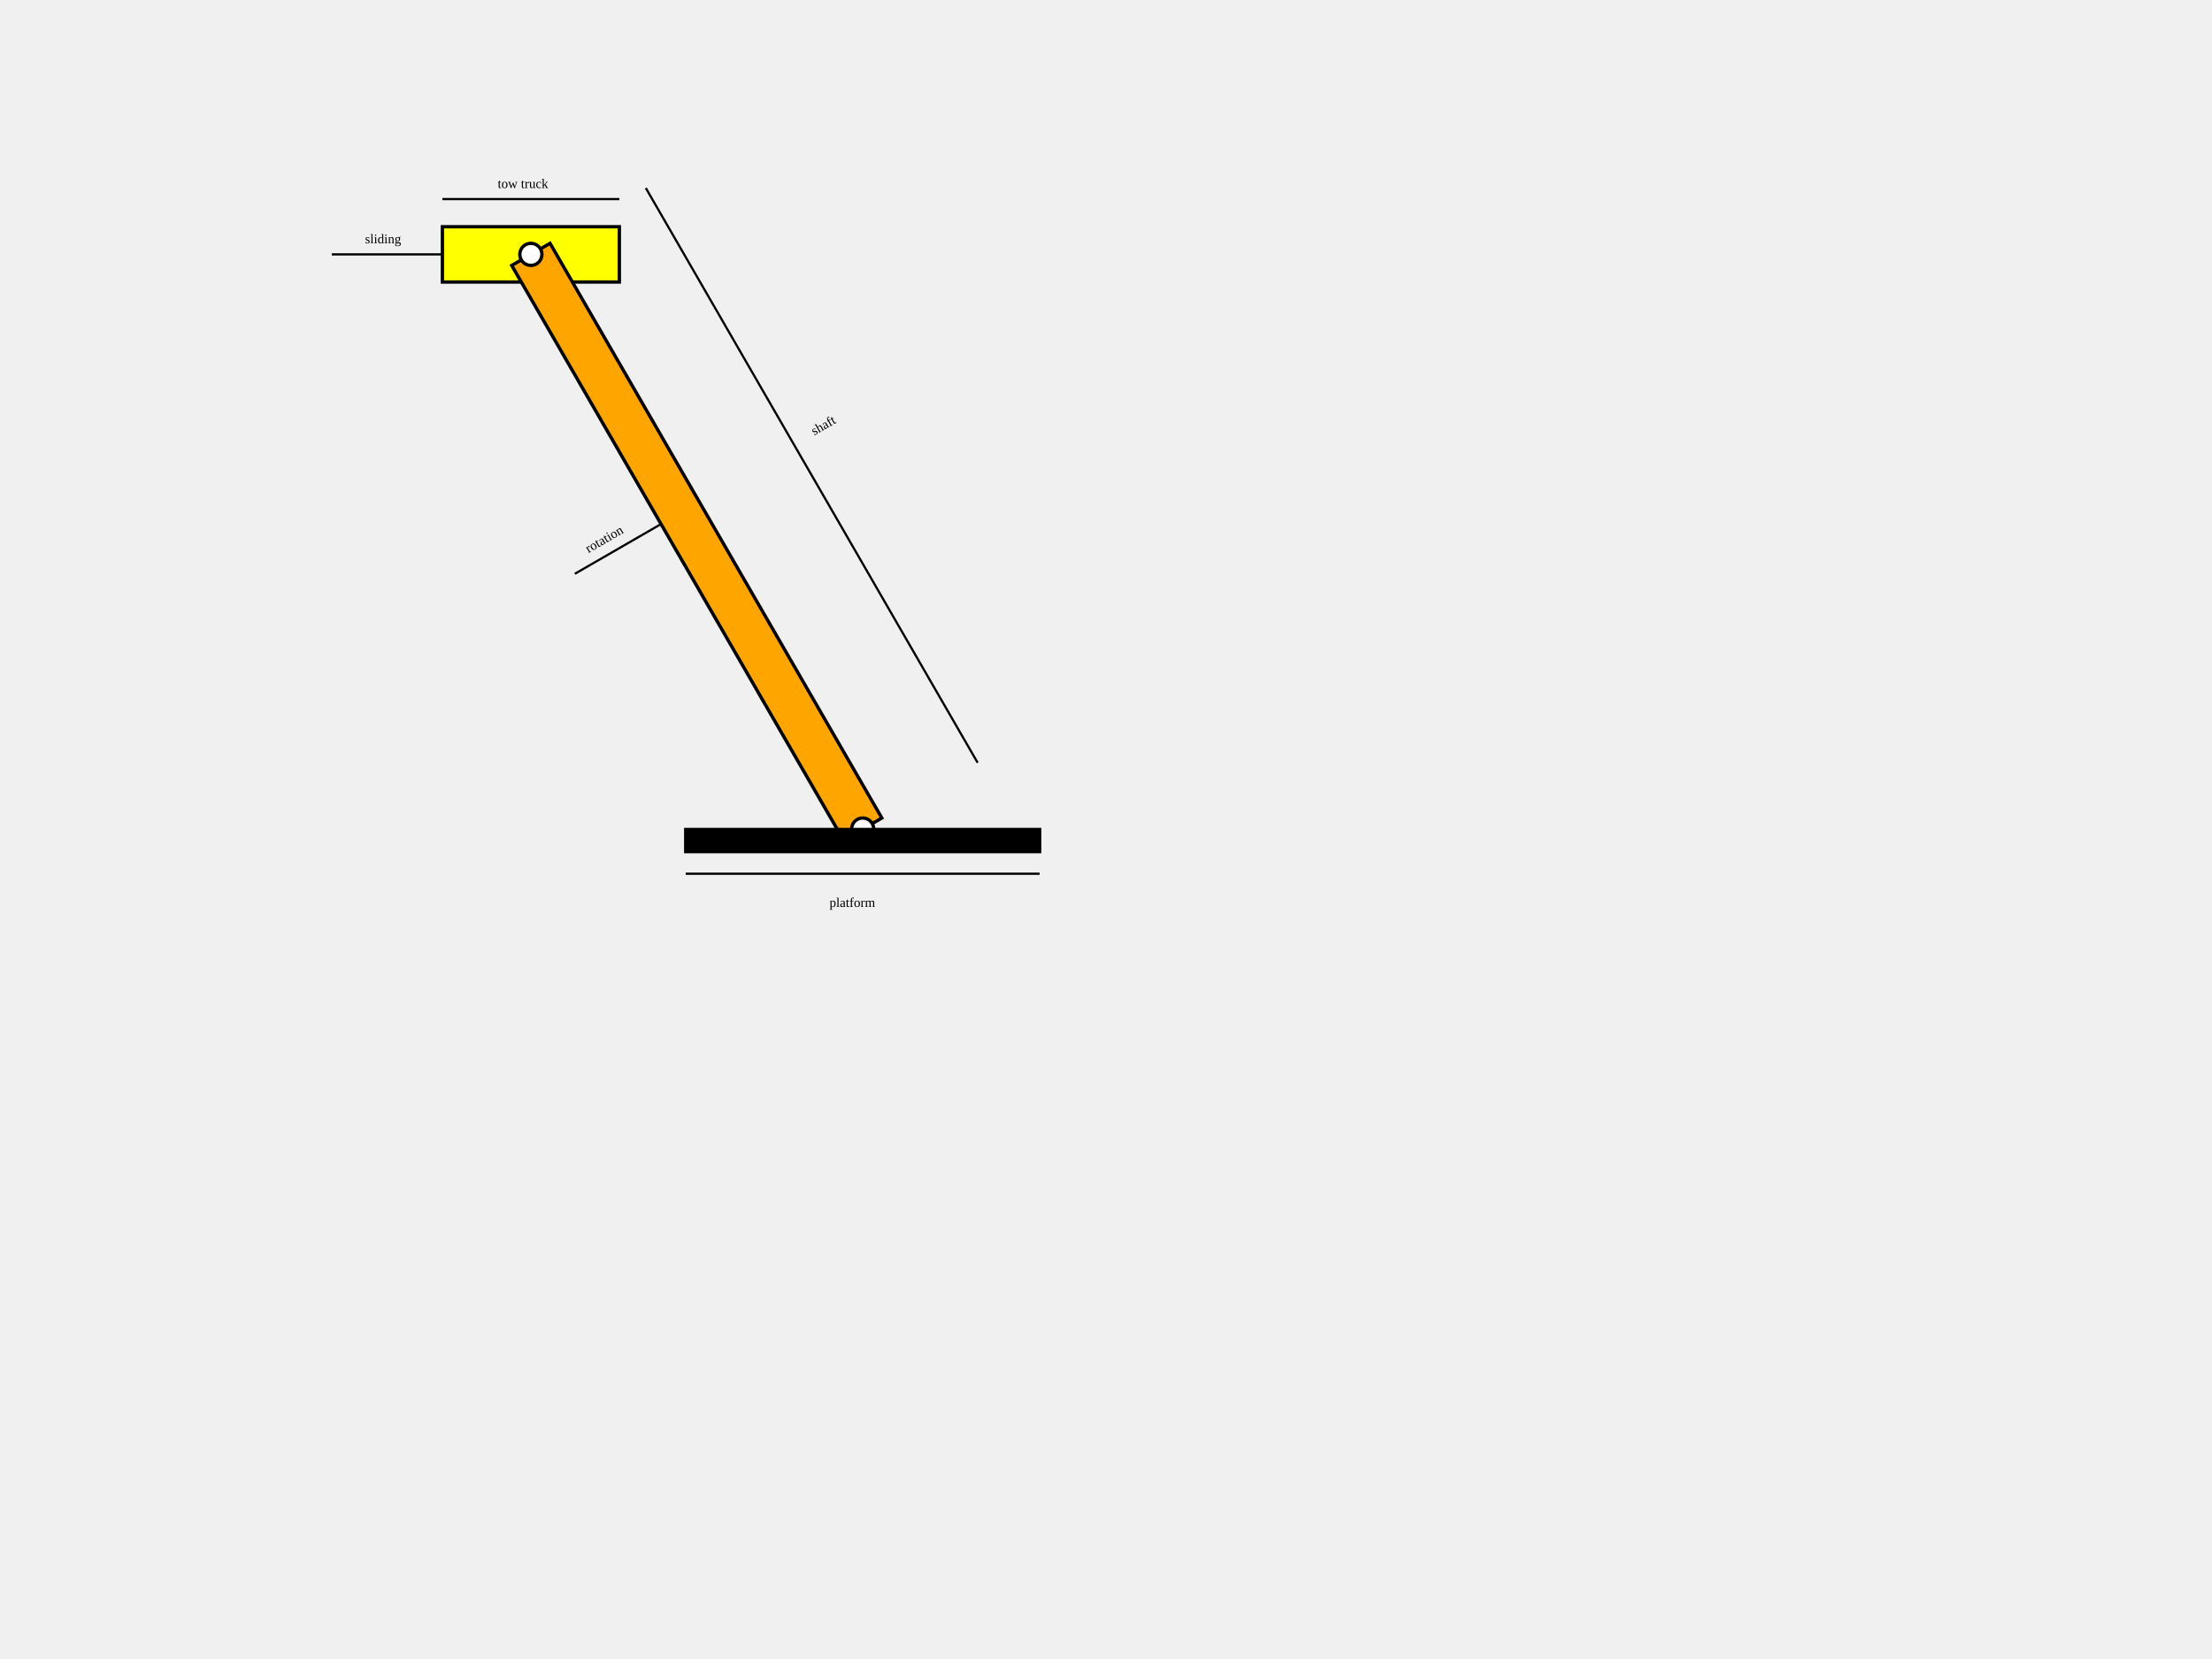
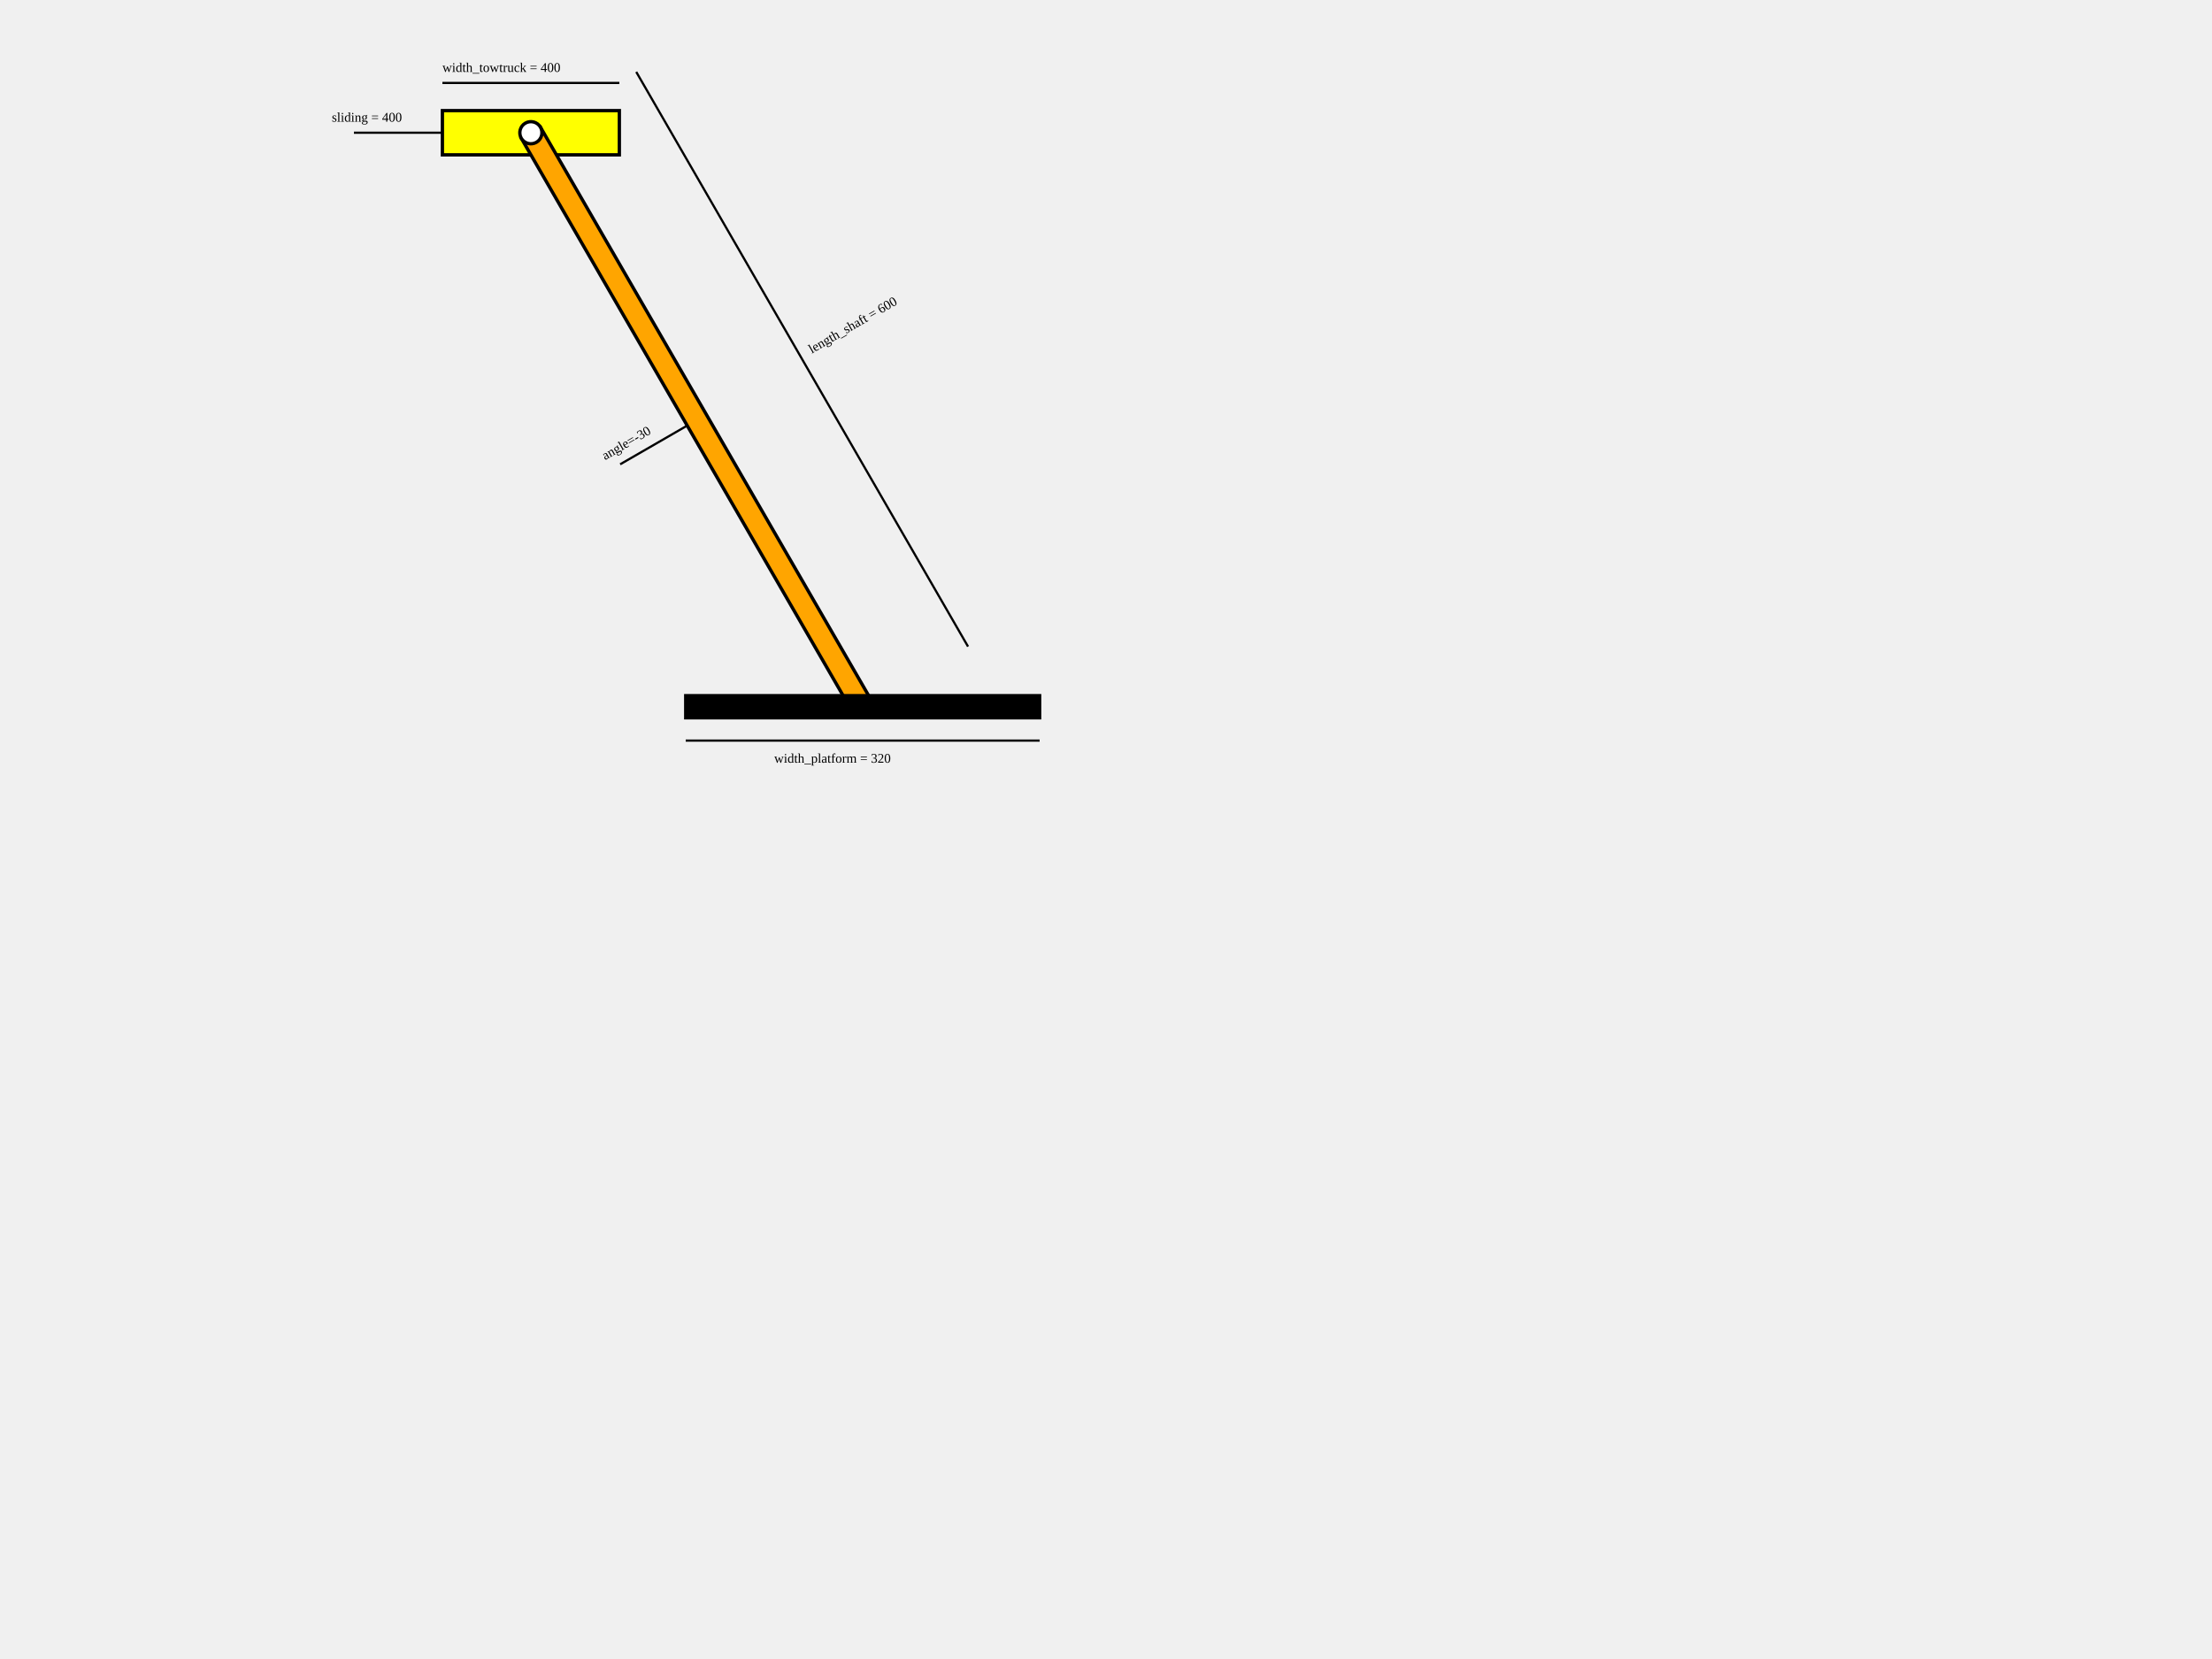
<svg xmlns="http://www.w3.org/2000/svg" style="background-color:white" width="2000" height="1500">
  <g>
-     <rect x="400" y="205" width="160" height="50" stroke="black" stroke-width="3" fill="yellow" />
-     <text x="450" y="170" fill="black"> tow truck </text>
-     <line x1="400" y1="180" x2="560" y2="180" stroke="black" stroke-width="2" />
+     <rect x="400" y="100" width="160" height="40" stroke="black" stroke-width="3" fill="yellow" />
+     <text x="400" y="65" fill="black"> width_towtruck = 400 </text>
+     <line x1="400" y1="75" x2="560" y2="75" stroke="black" stroke-width="2" />
  </g>
-   <g transform="rotate(-30,480,230)">
-     <rect x="460" y="230" width="40" height="600" stroke="black" stroke-width="3" fill="orange" />
-     <text x="620" y="500" fill="black"> shaft </text>
-     <line x1="600" y1="230" x2="600" y2="830" stroke="black" stroke-width="2" />
-     <text x="390" y="490" fill="black"> rotation </text>
-     <line x1="370" y1="500" x2="460" y2="500" stroke="black" stroke-width="2" />
-     <circle cx="480" cy="230" r="10" stroke="black" stroke-width="3" fill="white" />
-     <circle cx="480" cy="830" r="10" stroke="black" stroke-width="3" fill="white" />
+   <g transform="rotate(-30,480,120)">
+     <rect x="470" y="120" width="20" height="600" stroke="black" stroke-width="3" fill="orange" />
+     <text x="600" y="420" fill="black"> length_shaft = 600 </text>
+     <line x1="590" y1="120" x2="590" y2="720" stroke="black" stroke-width="2" />
+     <text x="390" y="410" fill="black"> angle=-30 </text>
+     <line x1="400" y1="420" x2="470" y2="420" stroke="black" stroke-width="2" />
+     <circle cx="480" cy="120" r="10" stroke="black" stroke-width="3" fill="white" />
  </g>
  <g>
-     <rect x="620" y="750" width="320" height="20" stroke="black" stroke-width="3" fill="black" />
-     <text x="750" y="820" fill="black"> platform </text>
-     <line x1="620" y1="790" x2="940" y2="790" stroke="black" stroke-width="2" />
+     <rect x="620" y="629" width="320" height="20" stroke="black" stroke-width="3" fill="black" />
+     <text x="700" y="689.615" fill="black"> width_platform = 320 </text>
+     <line x1="620" y1="669.615" x2="940" y2="669.615" stroke="black" stroke-width="2" />
  </g>
  <g>
-     <text x="330" y="220" fill="black"> sliding </text>
-     <line x1="300" y1="230" x2="400" y2="230" stroke="black" stroke-width="2" />
+     <text x="300" y="110" fill="black"> sliding = 400 </text>
+     <line x1="320" y1="120" x2="400" y2="120" stroke="black" stroke-width="2" />
  </g>
</svg>
